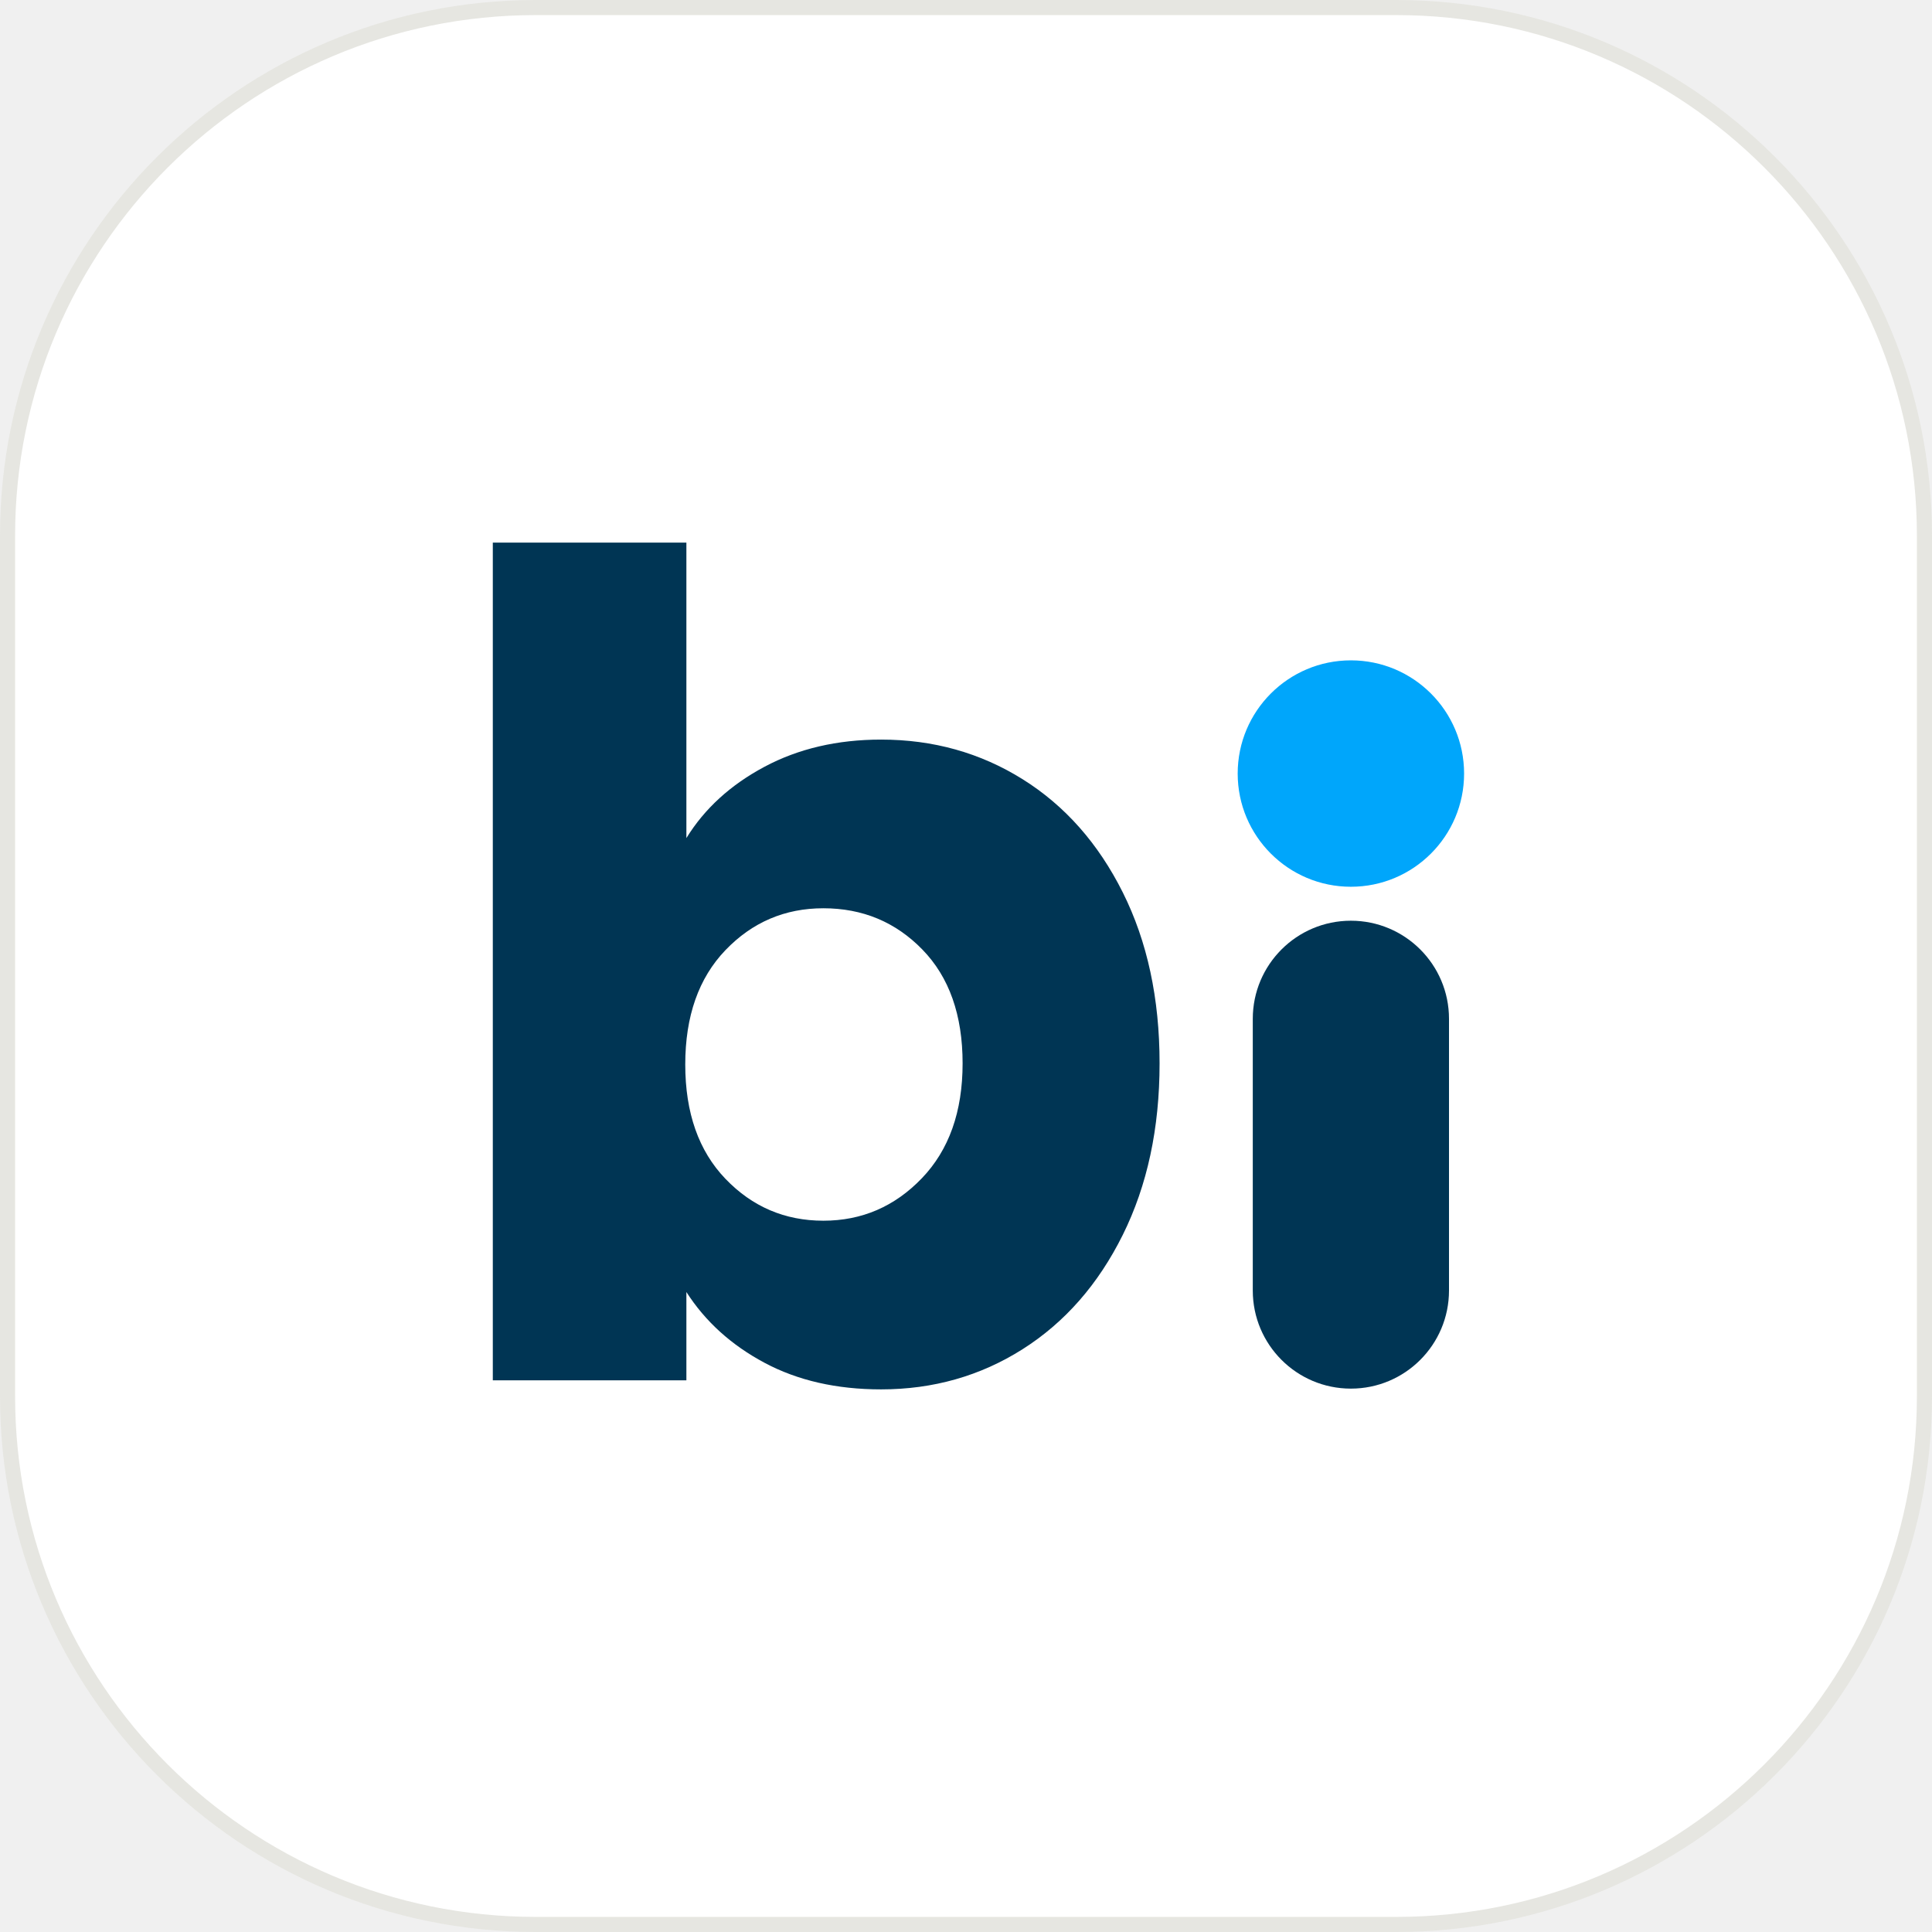
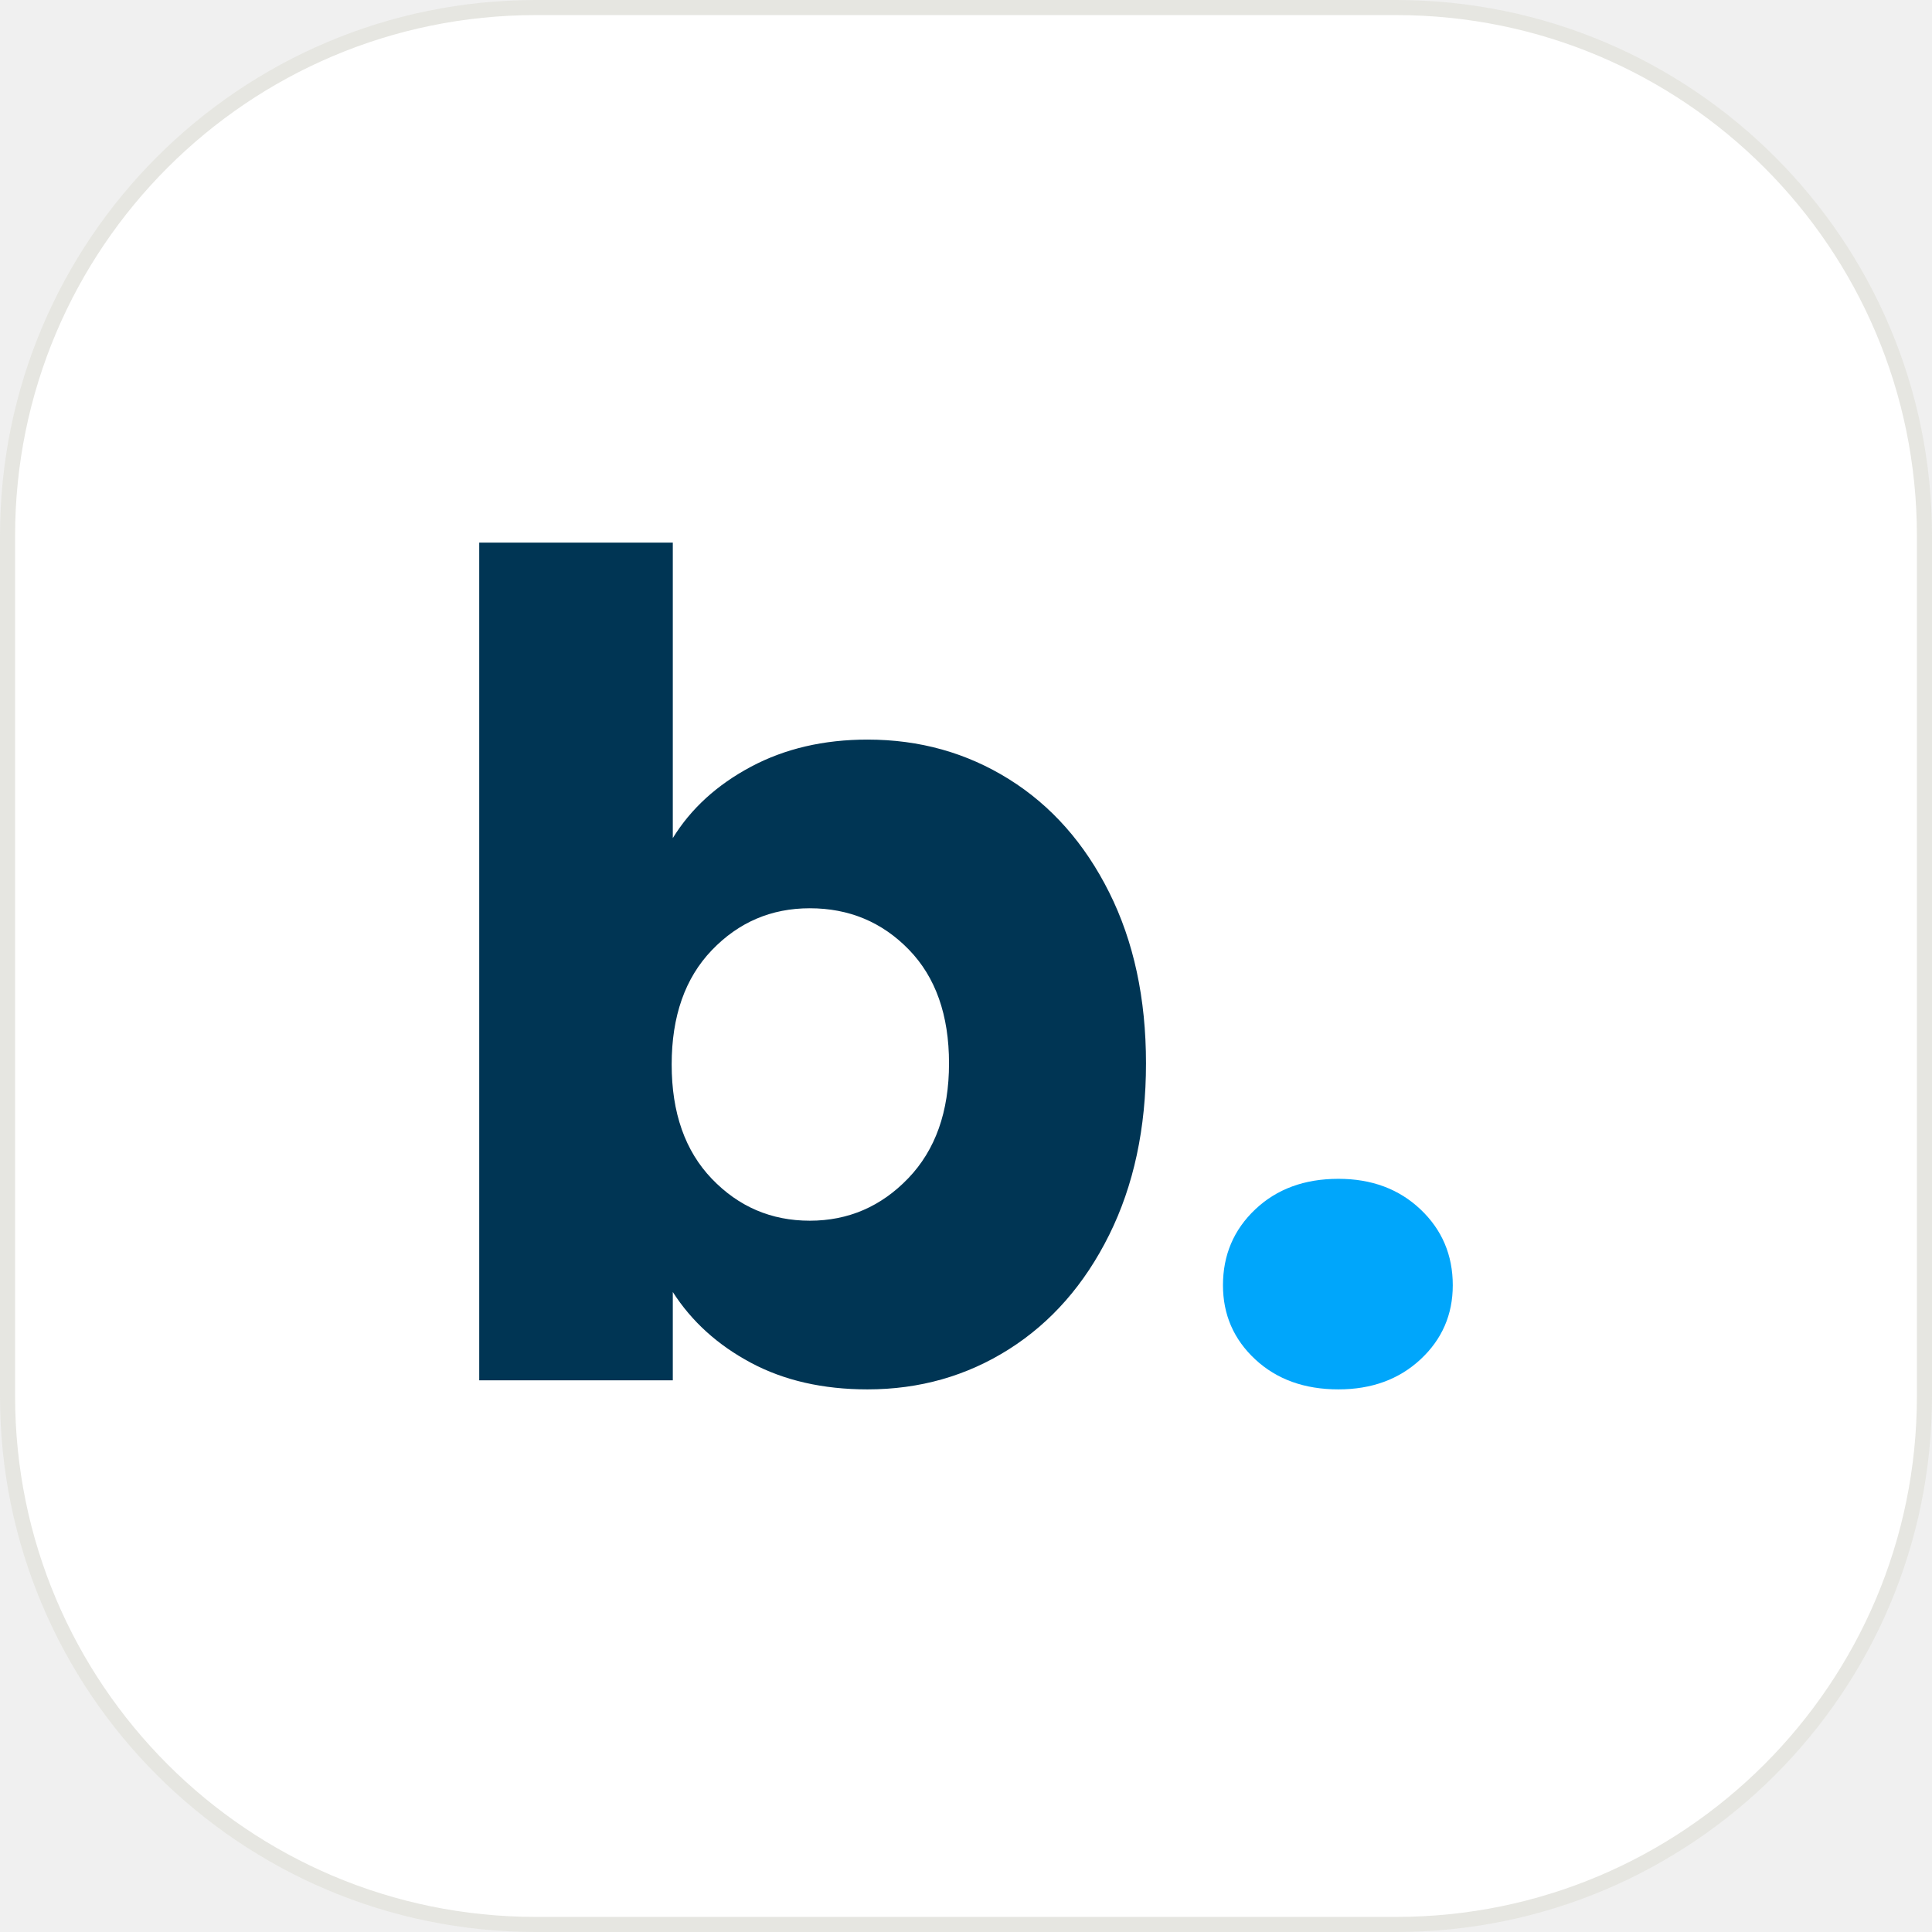
<svg xmlns="http://www.w3.org/2000/svg" viewBox="0 0 512 512" width="100%" height="100%" preserveAspectRatio="xMidYMid meet">
  <rect x="2" y="2" width="508" height="508" rx="140" fill="#ffffff" stroke="#e6e6e1" stroke-width="4" />
-   <g transform="translate(112 365.80)">
-     <path d="M69.90-143.70Q77.10-155.40 90.60-162.60Q104.10-169.80 121.50-169.80Q142.20-169.80 159-159.30Q175.80-148.80 185.55-129.30Q195.30-109.80 195.30-84Q195.30-58.20 185.55-38.55Q175.80-18.90 159-8.25Q142.20 2.40 121.50 2.40Q103.80 2.40 90.60-4.65Q77.40-11.70 69.90-23.40L69.90 0L18.60 0L18.60-222L69.90-222L69.90-143.70M143.10-84Q143.10-103.20 132.45-114.15Q121.80-125.10 106.20-125.10Q90.90-125.10 80.25-114Q69.60-102.90 69.60-83.70Q69.60-64.50 80.25-53.40Q90.90-42.30 106.20-42.30Q121.50-42.30 132.30-53.55Q143.10-64.80 143.10-84" fill="#003554" />
+   <g transform="translate(108.40 365.80)">
+     <g transform="translate(0.00 0)">
+       <path d="M69.90-143.70Q77.10-155.40 90.60-162.60Q104.10-169.80 121.50-169.80Q142.20-169.80 159-159.30Q175.80-148.80 185.55-129.30Q195.30-109.80 195.30-84Q195.30-58.20 185.55-38.55Q175.80-18.90 159-8.25Q142.20 2.40 121.50 2.40Q103.80 2.40 90.60-4.65Q77.40-11.70 69.90-23.40L69.90 0L18.60 0L18.60-222L69.90-222L69.90-143.70M143.10-84Q143.10-103.20 132.45-114.15Q121.80-125.10 106.20-125.10Q90.90-125.10 80.25-114Q69.60-102.90 69.60-83.70Q69.60-64.50 80.25-53.40Q90.90-42.30 106.20-42.30Q121.50-42.30 132.30-53.55Q143.10-64.80 143.10-84" fill="#003554" />
+     </g>
+     <g transform="translate(203.70 0)">
+       <path d="M42.60 2.40Q29.10 2.40 20.55-5.55Q12-13.50 12-25.20Q12-37.20 20.55-45.30Q29.10-53.40 42.60-53.40Q55.80-53.40 64.35-45.30Q72.90-37.20 72.90-25.20Q72.90-13.50 64.35-5.55Q55.80 2.40 42.60 2.40" fill="#00a6fb" />
+     </g>
  </g>
-   <rect x="332" y="244" width="52" height="124" rx="26" fill="#003554" />
-   <circle cx="358" cy="205" r="30" fill="#00a6fb" />
</svg>
